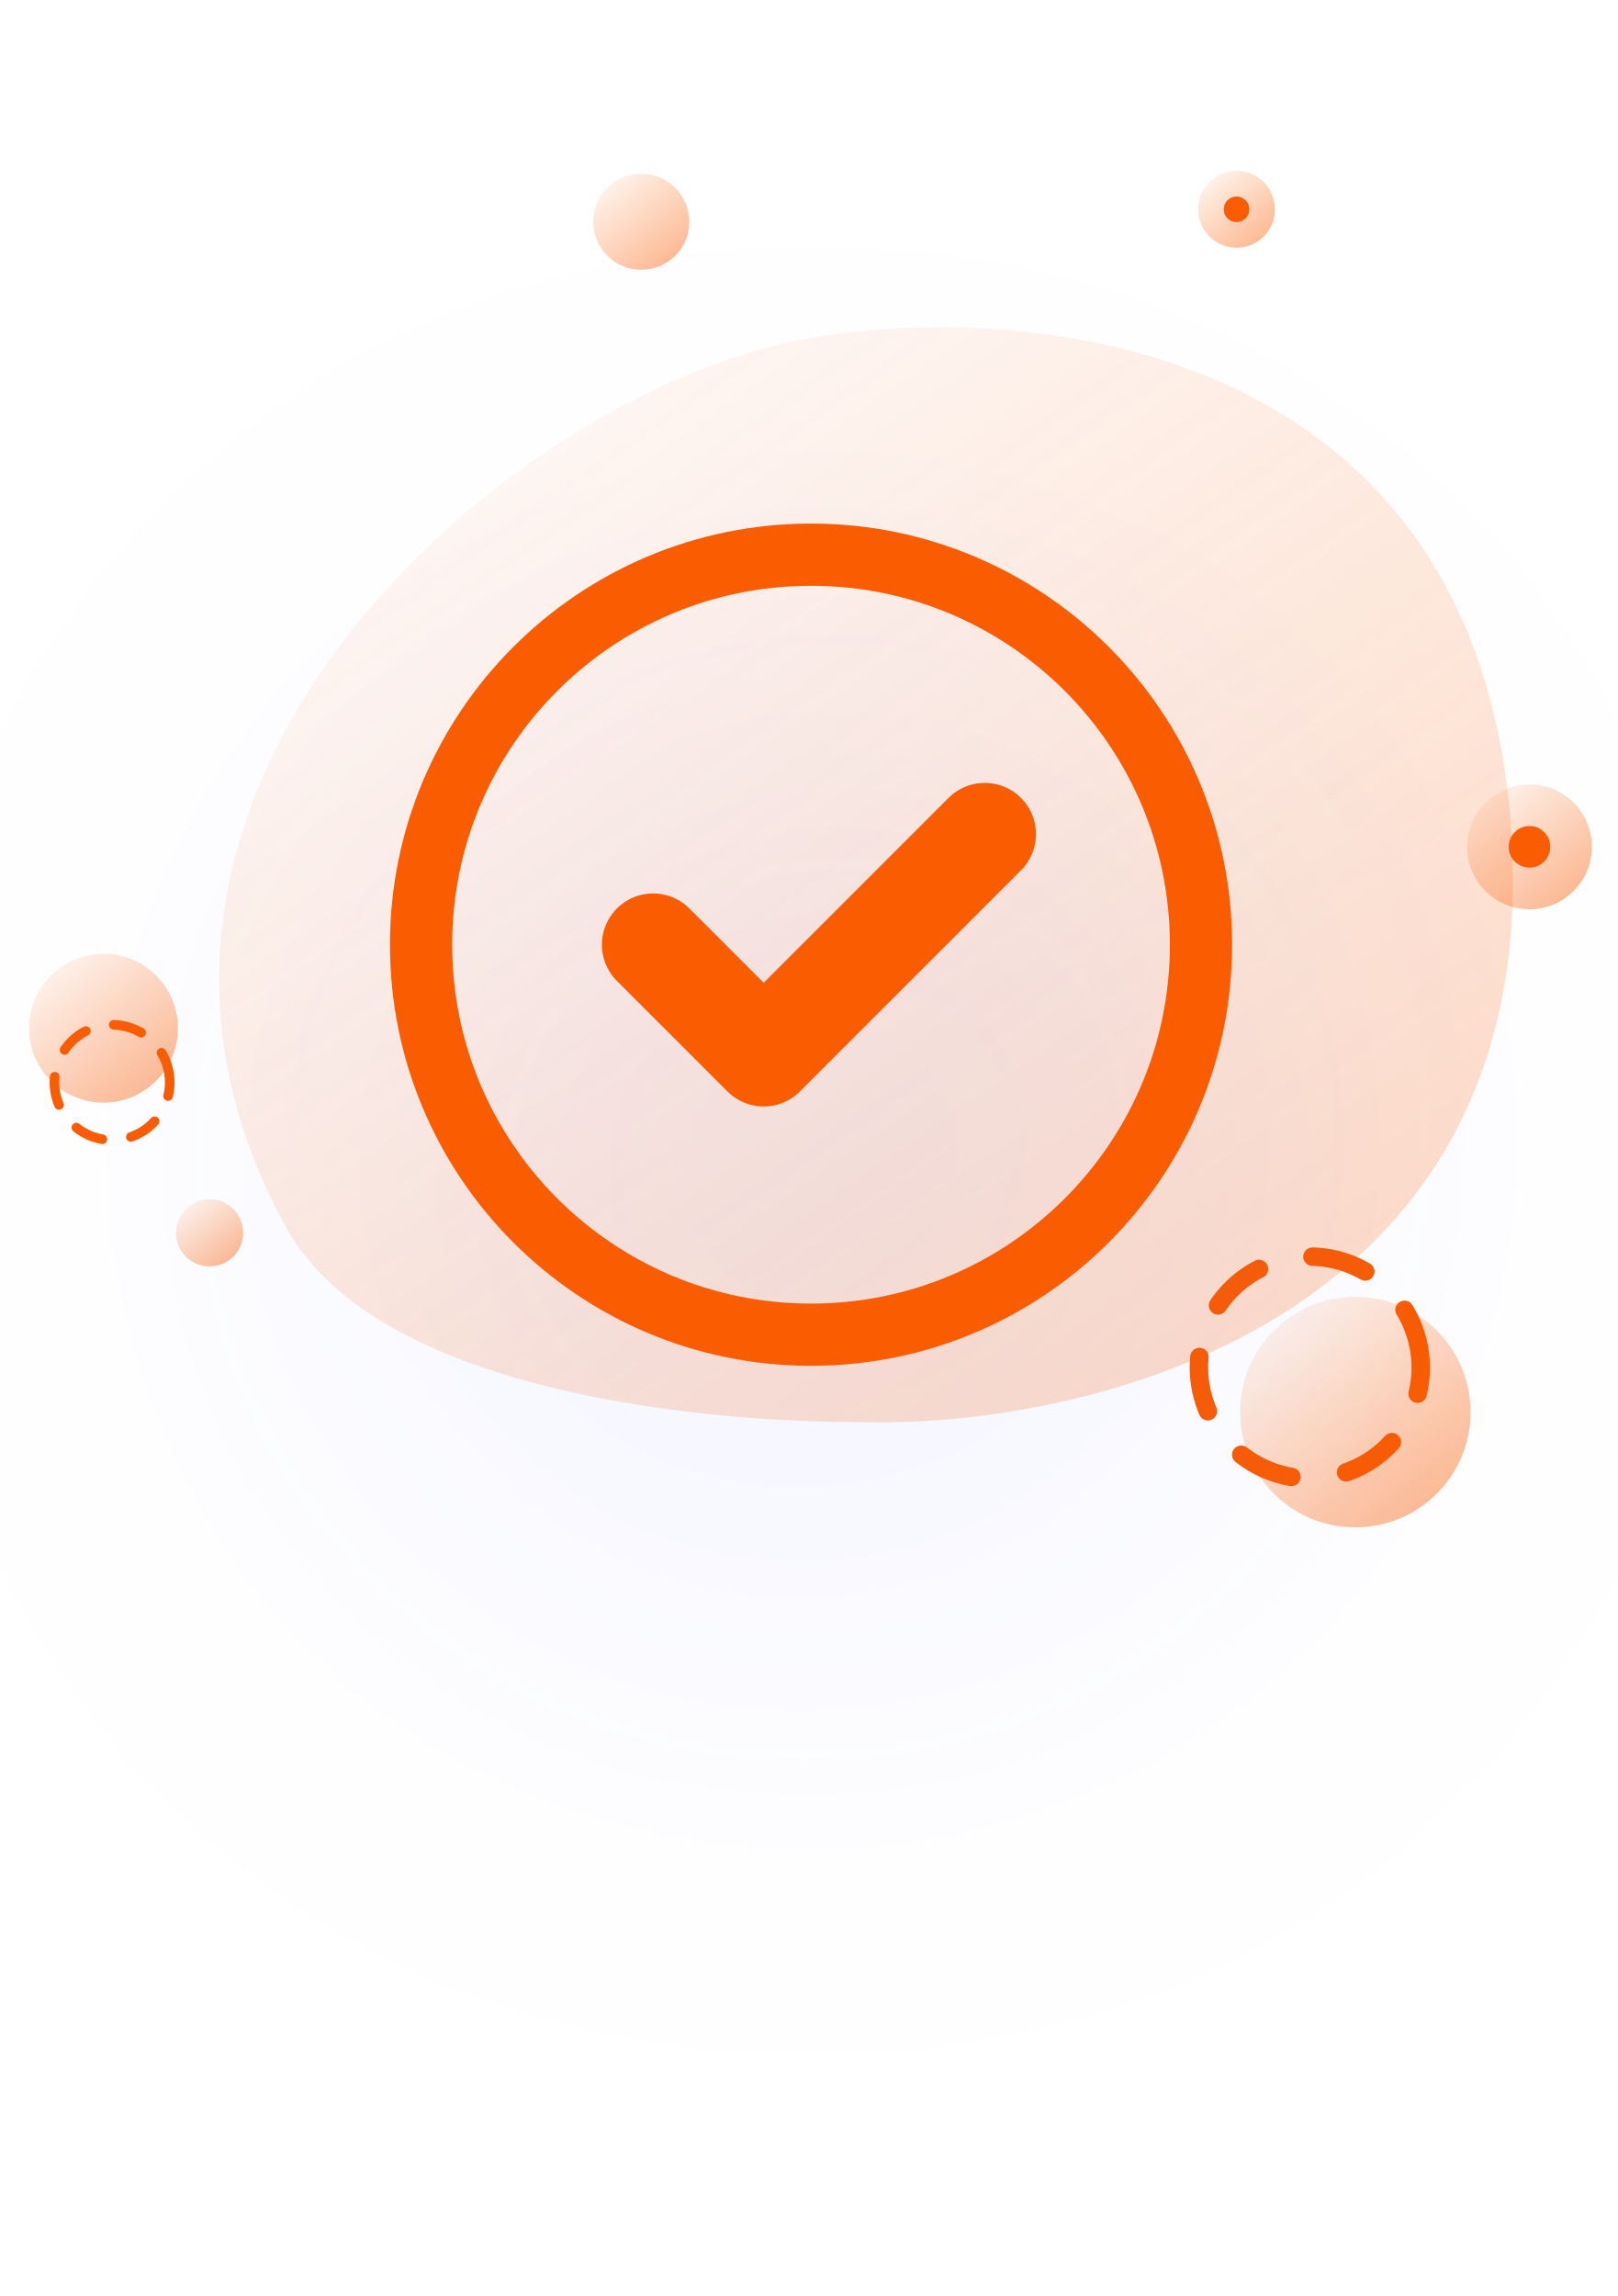
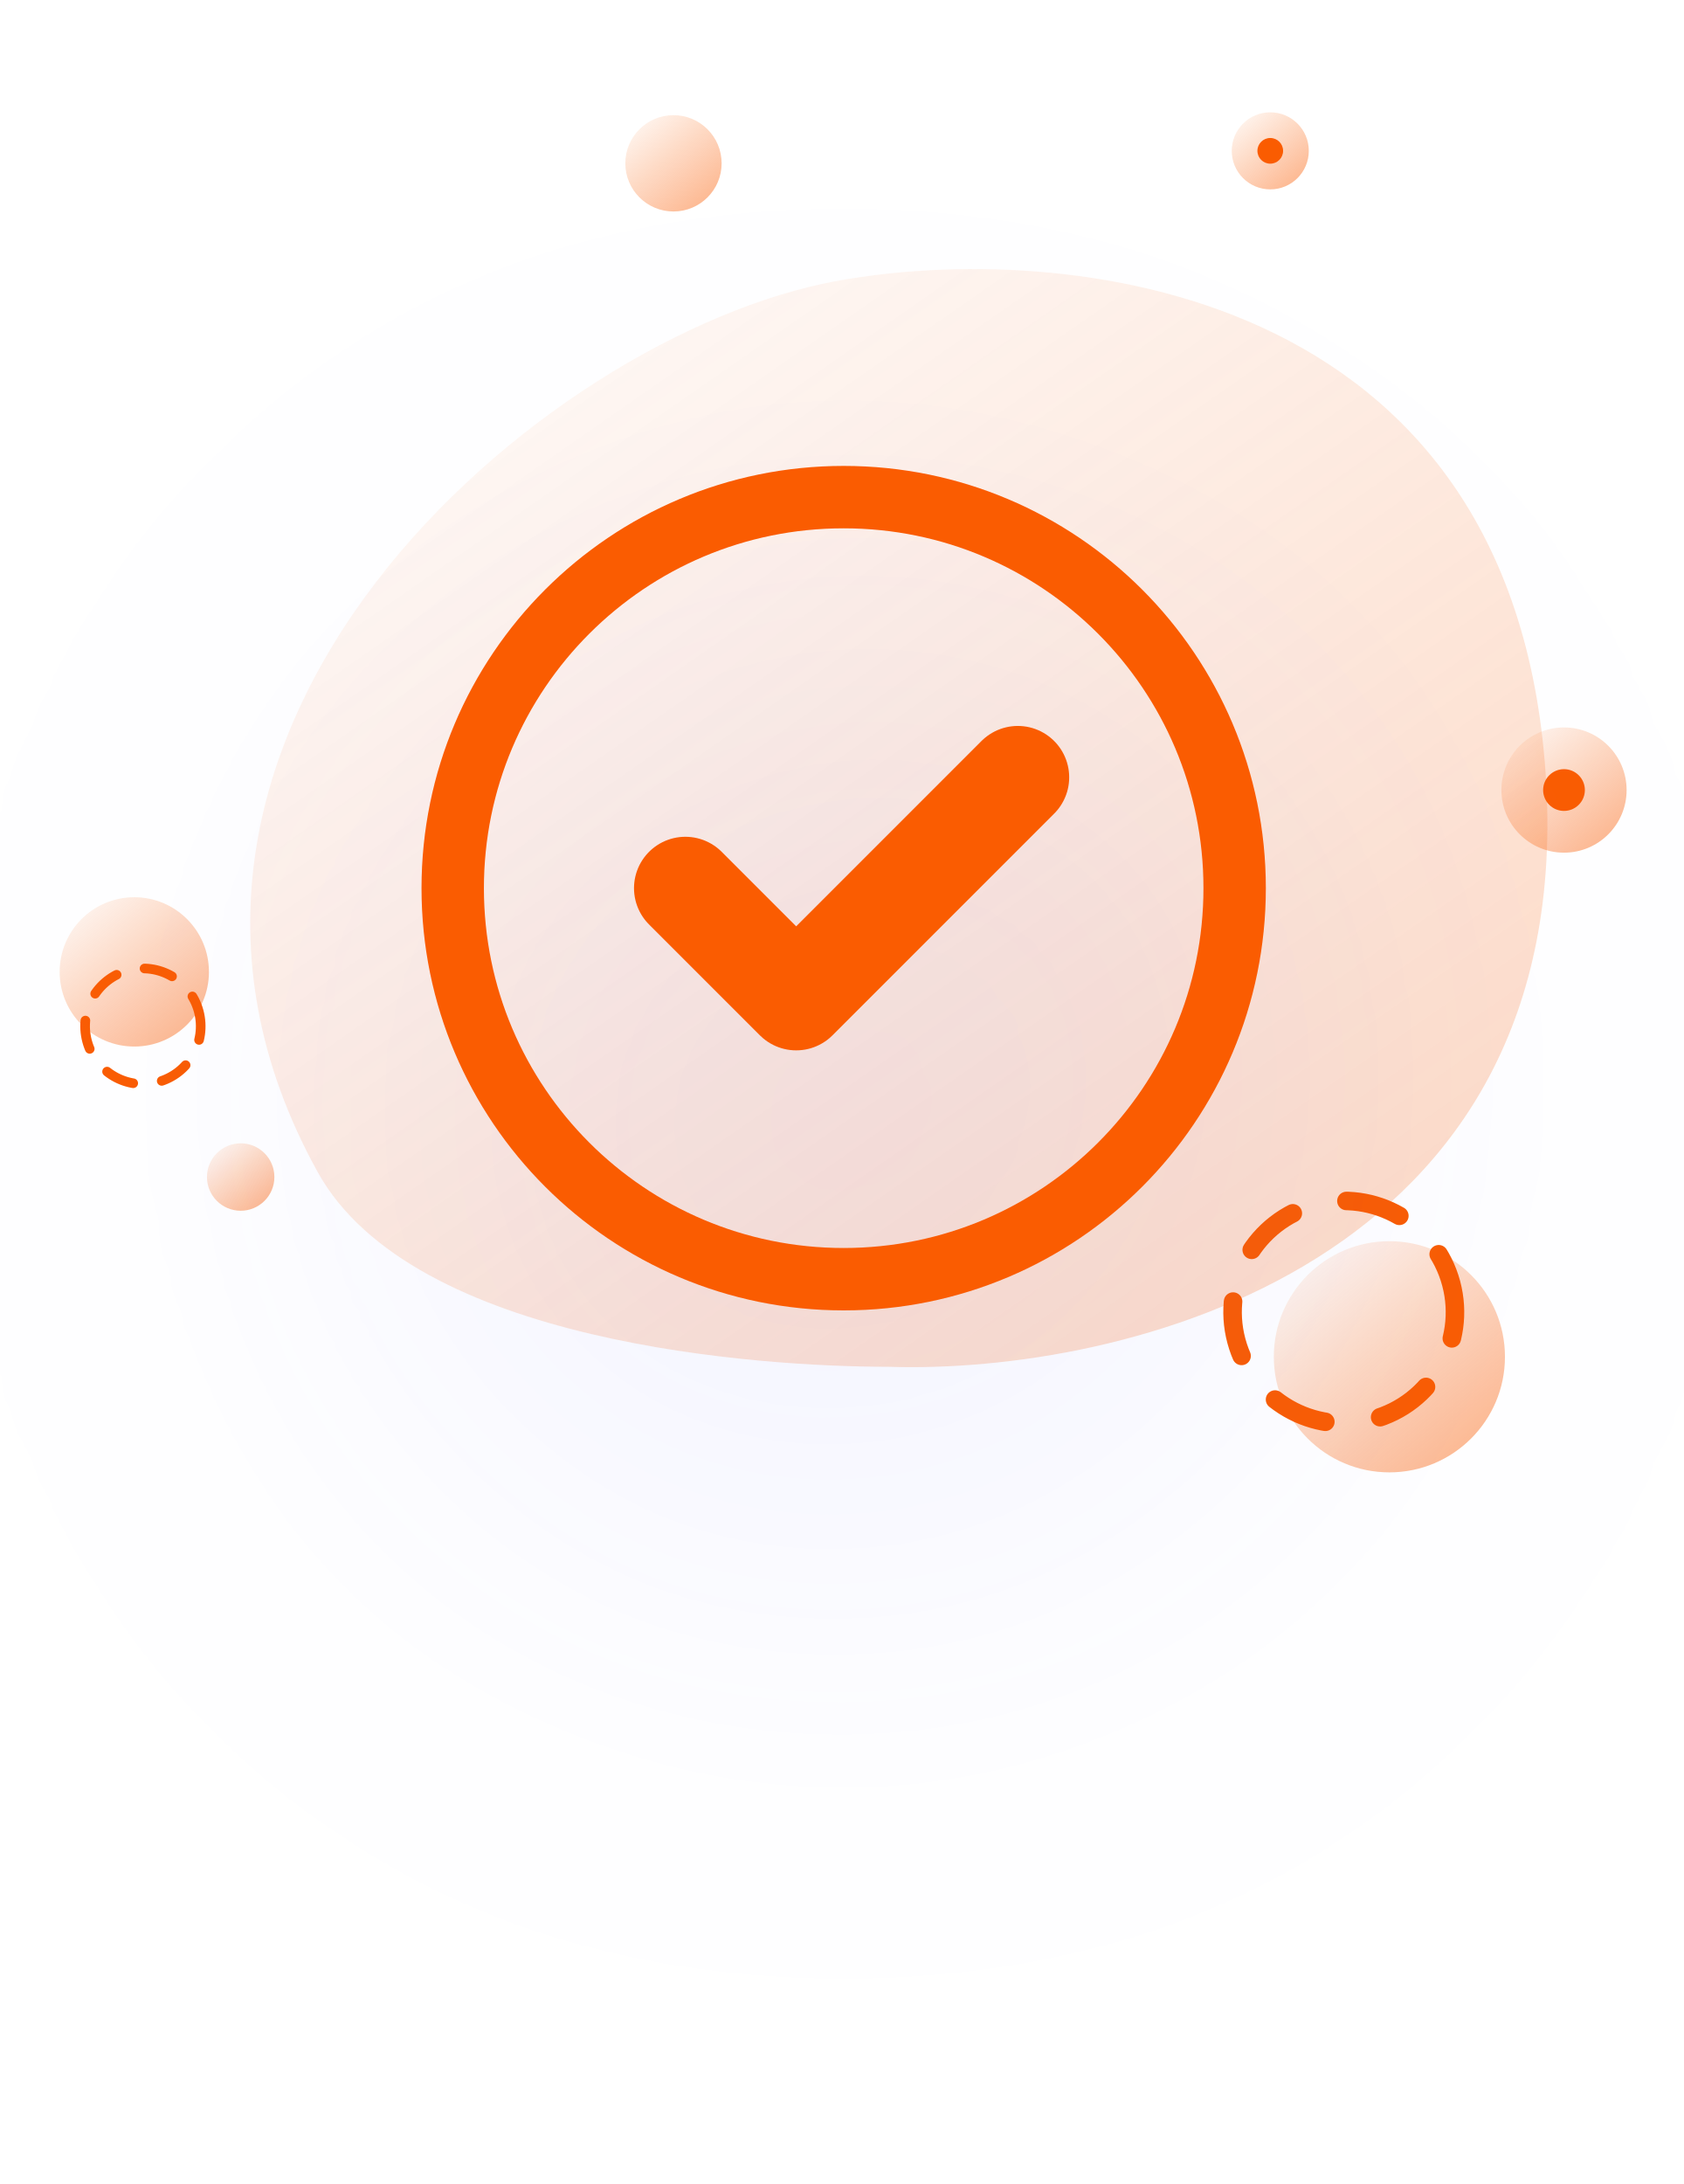
- <svg xmlns="http://www.w3.org/2000/svg" width="370" height="525" viewBox="0 0 390 525" fill="none">
+ <svg xmlns="http://www.w3.org/2000/svg" width="370" height="480" viewBox="0 0 390 525" fill="none">
  <path opacity="0.25" d="M364.277 186.055C372.277 304.455 262.277 330.389 206.277 328.555C175.777 328.555 91.913 323.184 69 281.684C10.682 176.055 123.444 80.389 193.777 67.555C247.277 57.722 356.277 67.656 364.277 186.055Z" fill="url(#paint0_linear_307_18984)" />
  <circle cx="27.015" cy="246.699" r="13.893" transform="rotate(-15 27.0149 246.699)" stroke="#FA5C01" stroke-width="2.315" stroke-linecap="round" stroke-linejoin="bevel" stroke-dasharray="6.95 6.95" />
  <circle opacity="0.5" cx="154.577" cy="39.261" r="11.577" fill="url(#paint1_linear_307_18984)" />
  <circle opacity="0.5" cx="50.52" cy="282.94" r="8.104" fill="url(#paint2_linear_307_18984)" />
  <circle opacity="0.5" cx="326.703" cy="326.149" r="27.785" fill="url(#paint3_linear_307_18984)" />
  <circle opacity="0.5" cx="298.064" cy="36.262" r="9.262" fill="url(#paint4_linear_307_18984)" />
  <circle cx="298.063" cy="36.259" r="3.087" fill="#FA5C01" />
  <circle opacity="0.5" cx="368.685" cy="189.918" r="15.05" fill="url(#paint5_linear_307_18984)" />
  <circle cx="368.684" cy="189.915" r="5.017" fill="#FA5C01" />
  <circle opacity="0.5" cx="24.945" cy="233.628" r="17.945" fill="url(#paint6_linear_307_18984)" />
  <circle cx="315.737" cy="315.42" r="26.73" transform="rotate(-15 315.737 315.42)" stroke="#FA5C01" stroke-width="4.455" stroke-linecap="round" stroke-linejoin="bevel" stroke-dasharray="13.36 13.36" />
  <g filter="url(#filter0_d_307_18984)">
    <circle cx="195.5" cy="213.5" r="94" stroke="#FA5C01" stroke-width="15" />
    <path d="M237.369 186.855L184.082 240.141L157.438 213.499" stroke="#FA5C01" stroke-width="24.7" stroke-linecap="round" stroke-linejoin="round" />
  </g>
  <defs>
    <filter id="filter0_d_307_18984" x="-66.55" y="0.85" width="524.1" height="524.1" filterUnits="userSpaceOnUse" color-interpolation-filters="sRGB">
      <feFlood flood-opacity="0" result="BackgroundImageFix" />
      <feColorMatrix in="SourceAlpha" type="matrix" values="0 0 0 0 0 0 0 0 0 0 0 0 0 0 0 0 0 0 127 0" result="hardAlpha" />
      <feOffset dy="49.4" />
      <feGaussianBlur stdDeviation="80.275" />
      <feColorMatrix type="matrix" values="0 0 0 0 0.337 0 0 0 0 0.373 0 0 0 0 1 0 0 0 0.25 0" />
      <feBlend mode="normal" in2="BackgroundImageFix" result="effect1_dropShadow_307_18984" />
      <feBlend mode="normal" in="SourceGraphic" in2="effect1_dropShadow_307_18984" result="shape" />
    </filter>
    <linearGradient id="paint0_linear_307_18984" x1="349.257" y1="350.641" x2="109.091" y2="5.72" gradientUnits="userSpaceOnUse">
      <stop stop-color="#FA5C01" />
      <stop offset="1" stop-color="#FA5C01" stop-opacity="0" />
    </linearGradient>
    <linearGradient id="paint1_linear_307_18984" x1="165.008" y1="52.767" x2="142.967" y2="25.976" gradientUnits="userSpaceOnUse">
      <stop stop-color="#FA5C01" />
      <stop offset="1" stop-color="#FA5C01" stop-opacity="0" />
    </linearGradient>
    <linearGradient id="paint2_linear_307_18984" x1="57.822" y1="292.395" x2="42.393" y2="273.64" gradientUnits="userSpaceOnUse">
      <stop stop-color="#FA5C01" />
      <stop offset="1" stop-color="#FA5C01" stop-opacity="0" />
    </linearGradient>
    <linearGradient id="paint3_linear_307_18984" x1="351.738" y1="358.565" x2="298.839" y2="294.264" gradientUnits="userSpaceOnUse">
      <stop stop-color="#FA5C01" />
      <stop offset="1" stop-color="#FA5C01" stop-opacity="0" />
    </linearGradient>
    <linearGradient id="paint4_linear_307_18984" x1="306.409" y1="47.067" x2="288.775" y2="25.634" gradientUnits="userSpaceOnUse">
      <stop stop-color="#FA5C01" />
      <stop offset="1" stop-color="#FA5C01" stop-opacity="0" />
    </linearGradient>
    <linearGradient id="paint5_linear_307_18984" x1="382.245" y1="207.476" x2="353.592" y2="172.647" gradientUnits="userSpaceOnUse">
      <stop stop-color="#FA5C01" />
      <stop offset="1" stop-color="#FA5C01" stop-opacity="0" />
    </linearGradient>
    <linearGradient id="paint6_linear_307_18984" x1="41.113" y1="254.564" x2="6.949" y2="213.036" gradientUnits="userSpaceOnUse">
      <stop stop-color="#FA5C01" />
      <stop offset="1" stop-color="#FA5C01" stop-opacity="0" />
    </linearGradient>
  </defs>
</svg>
